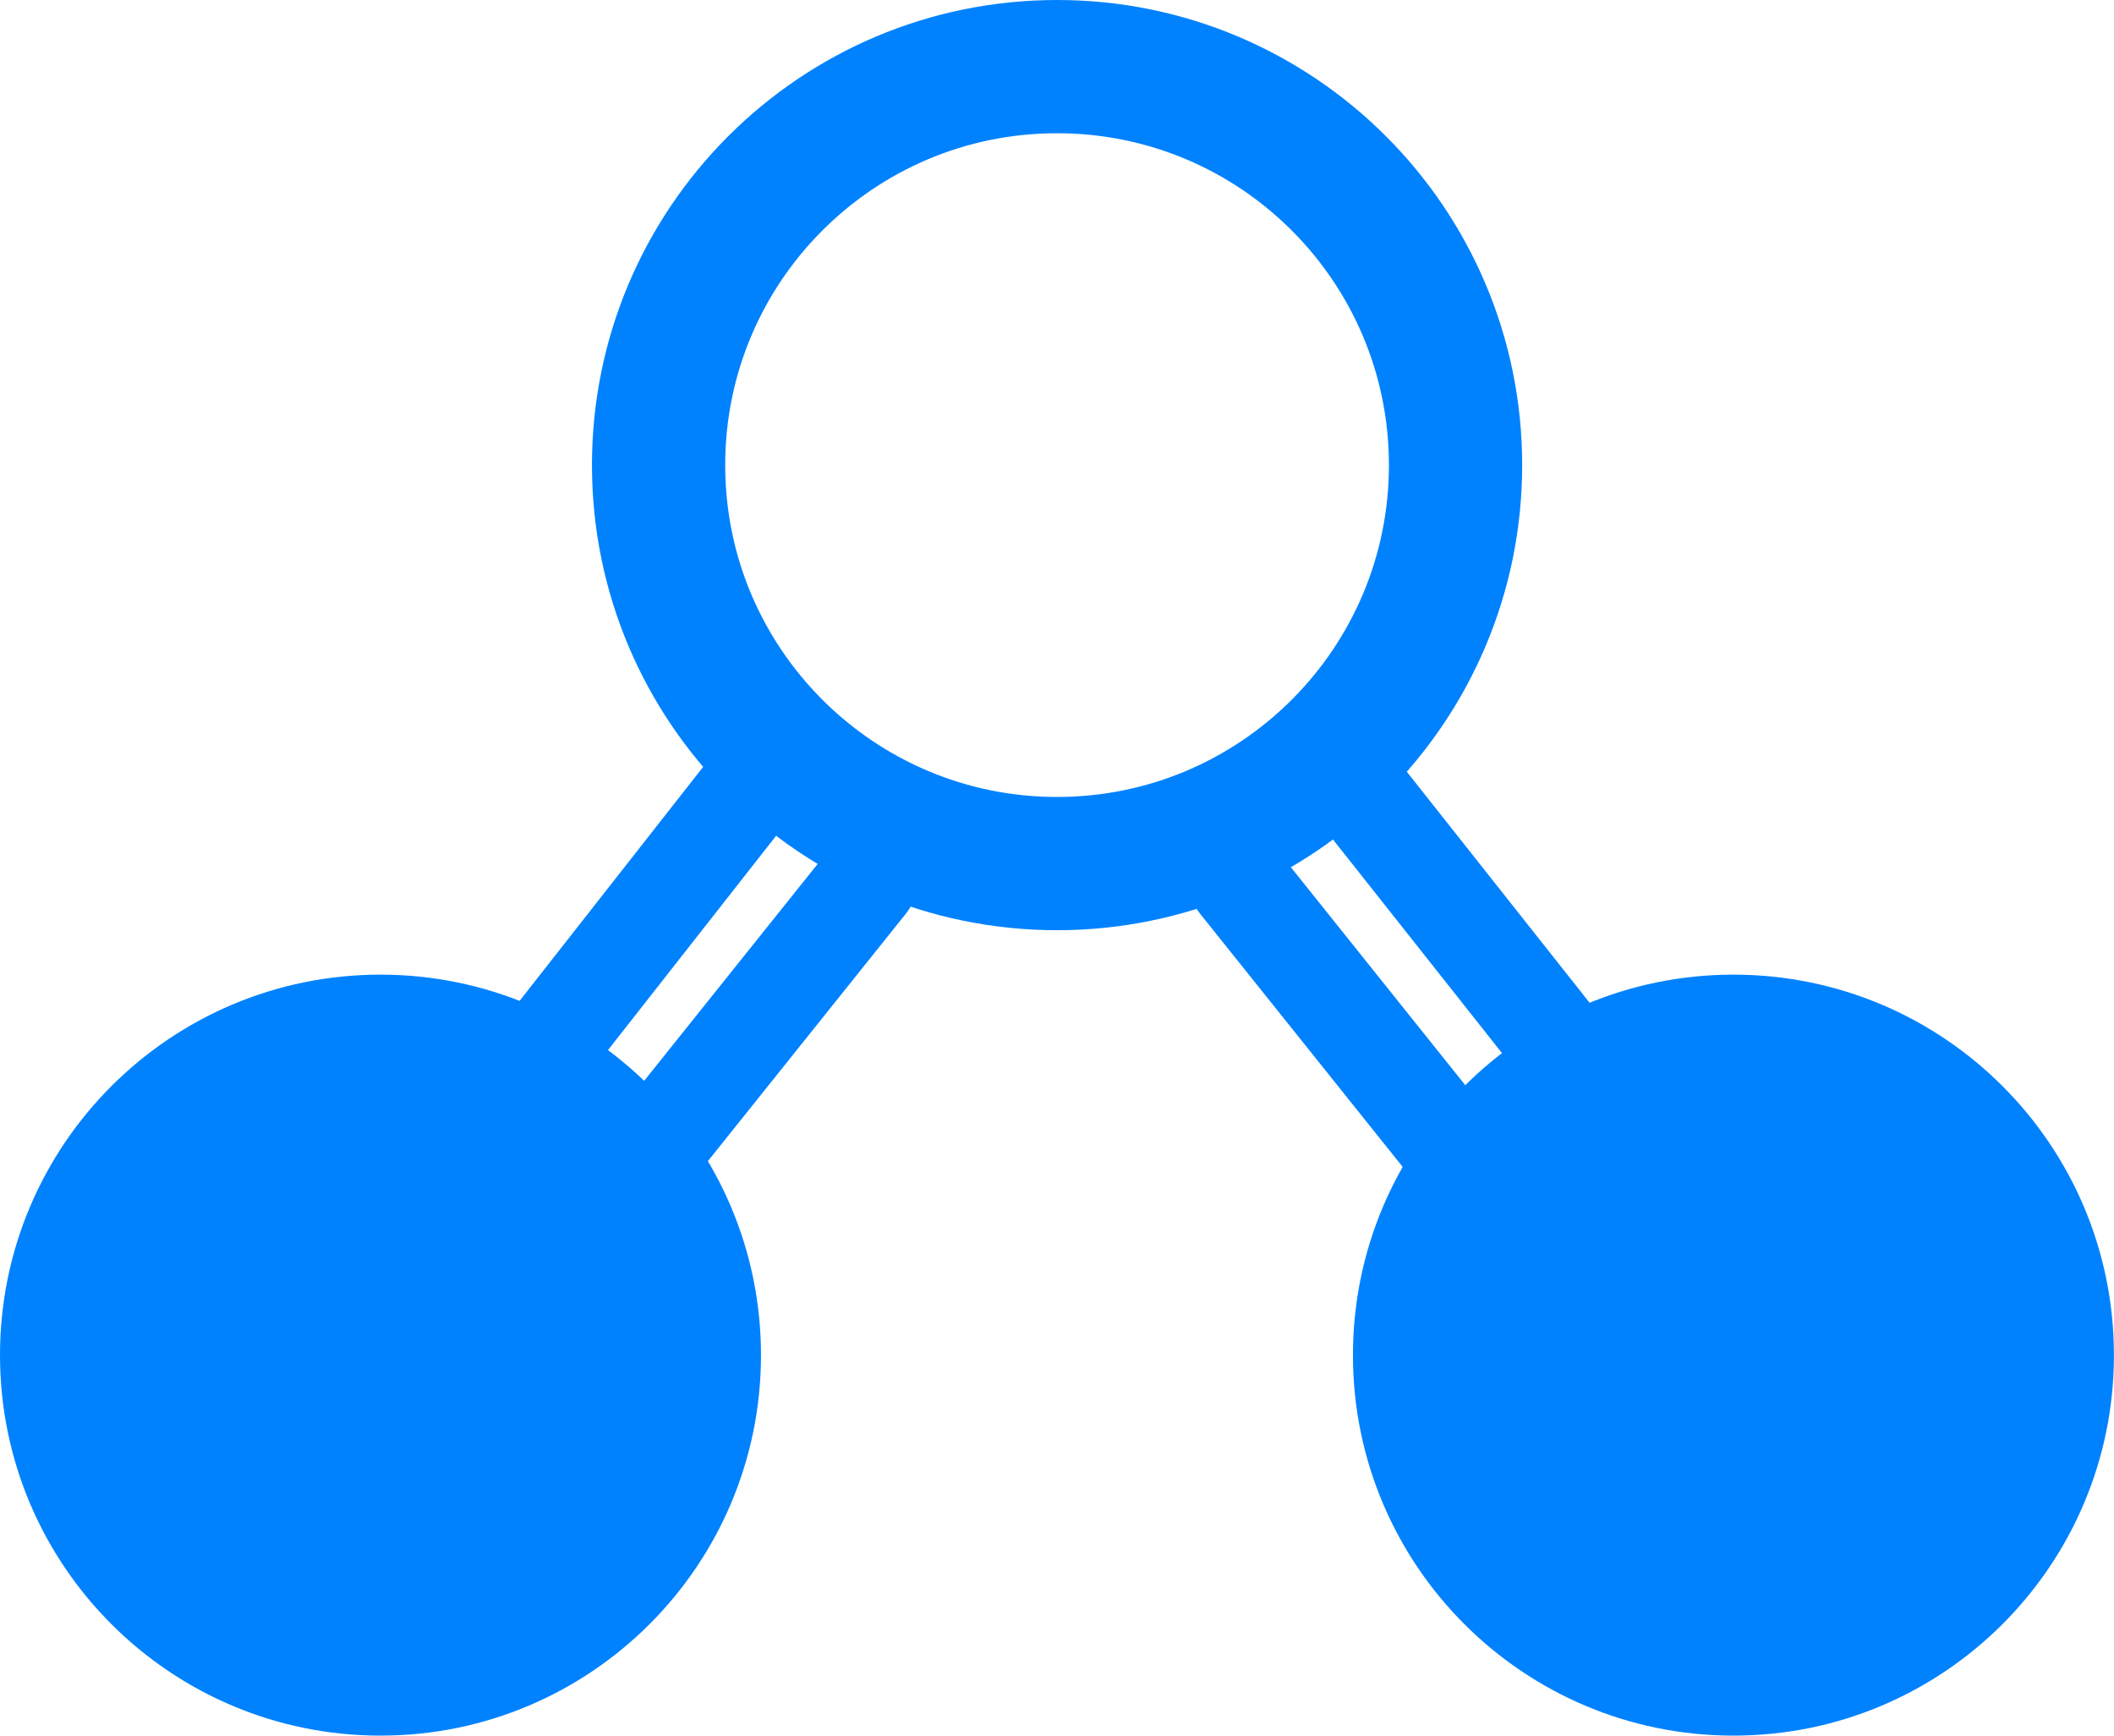
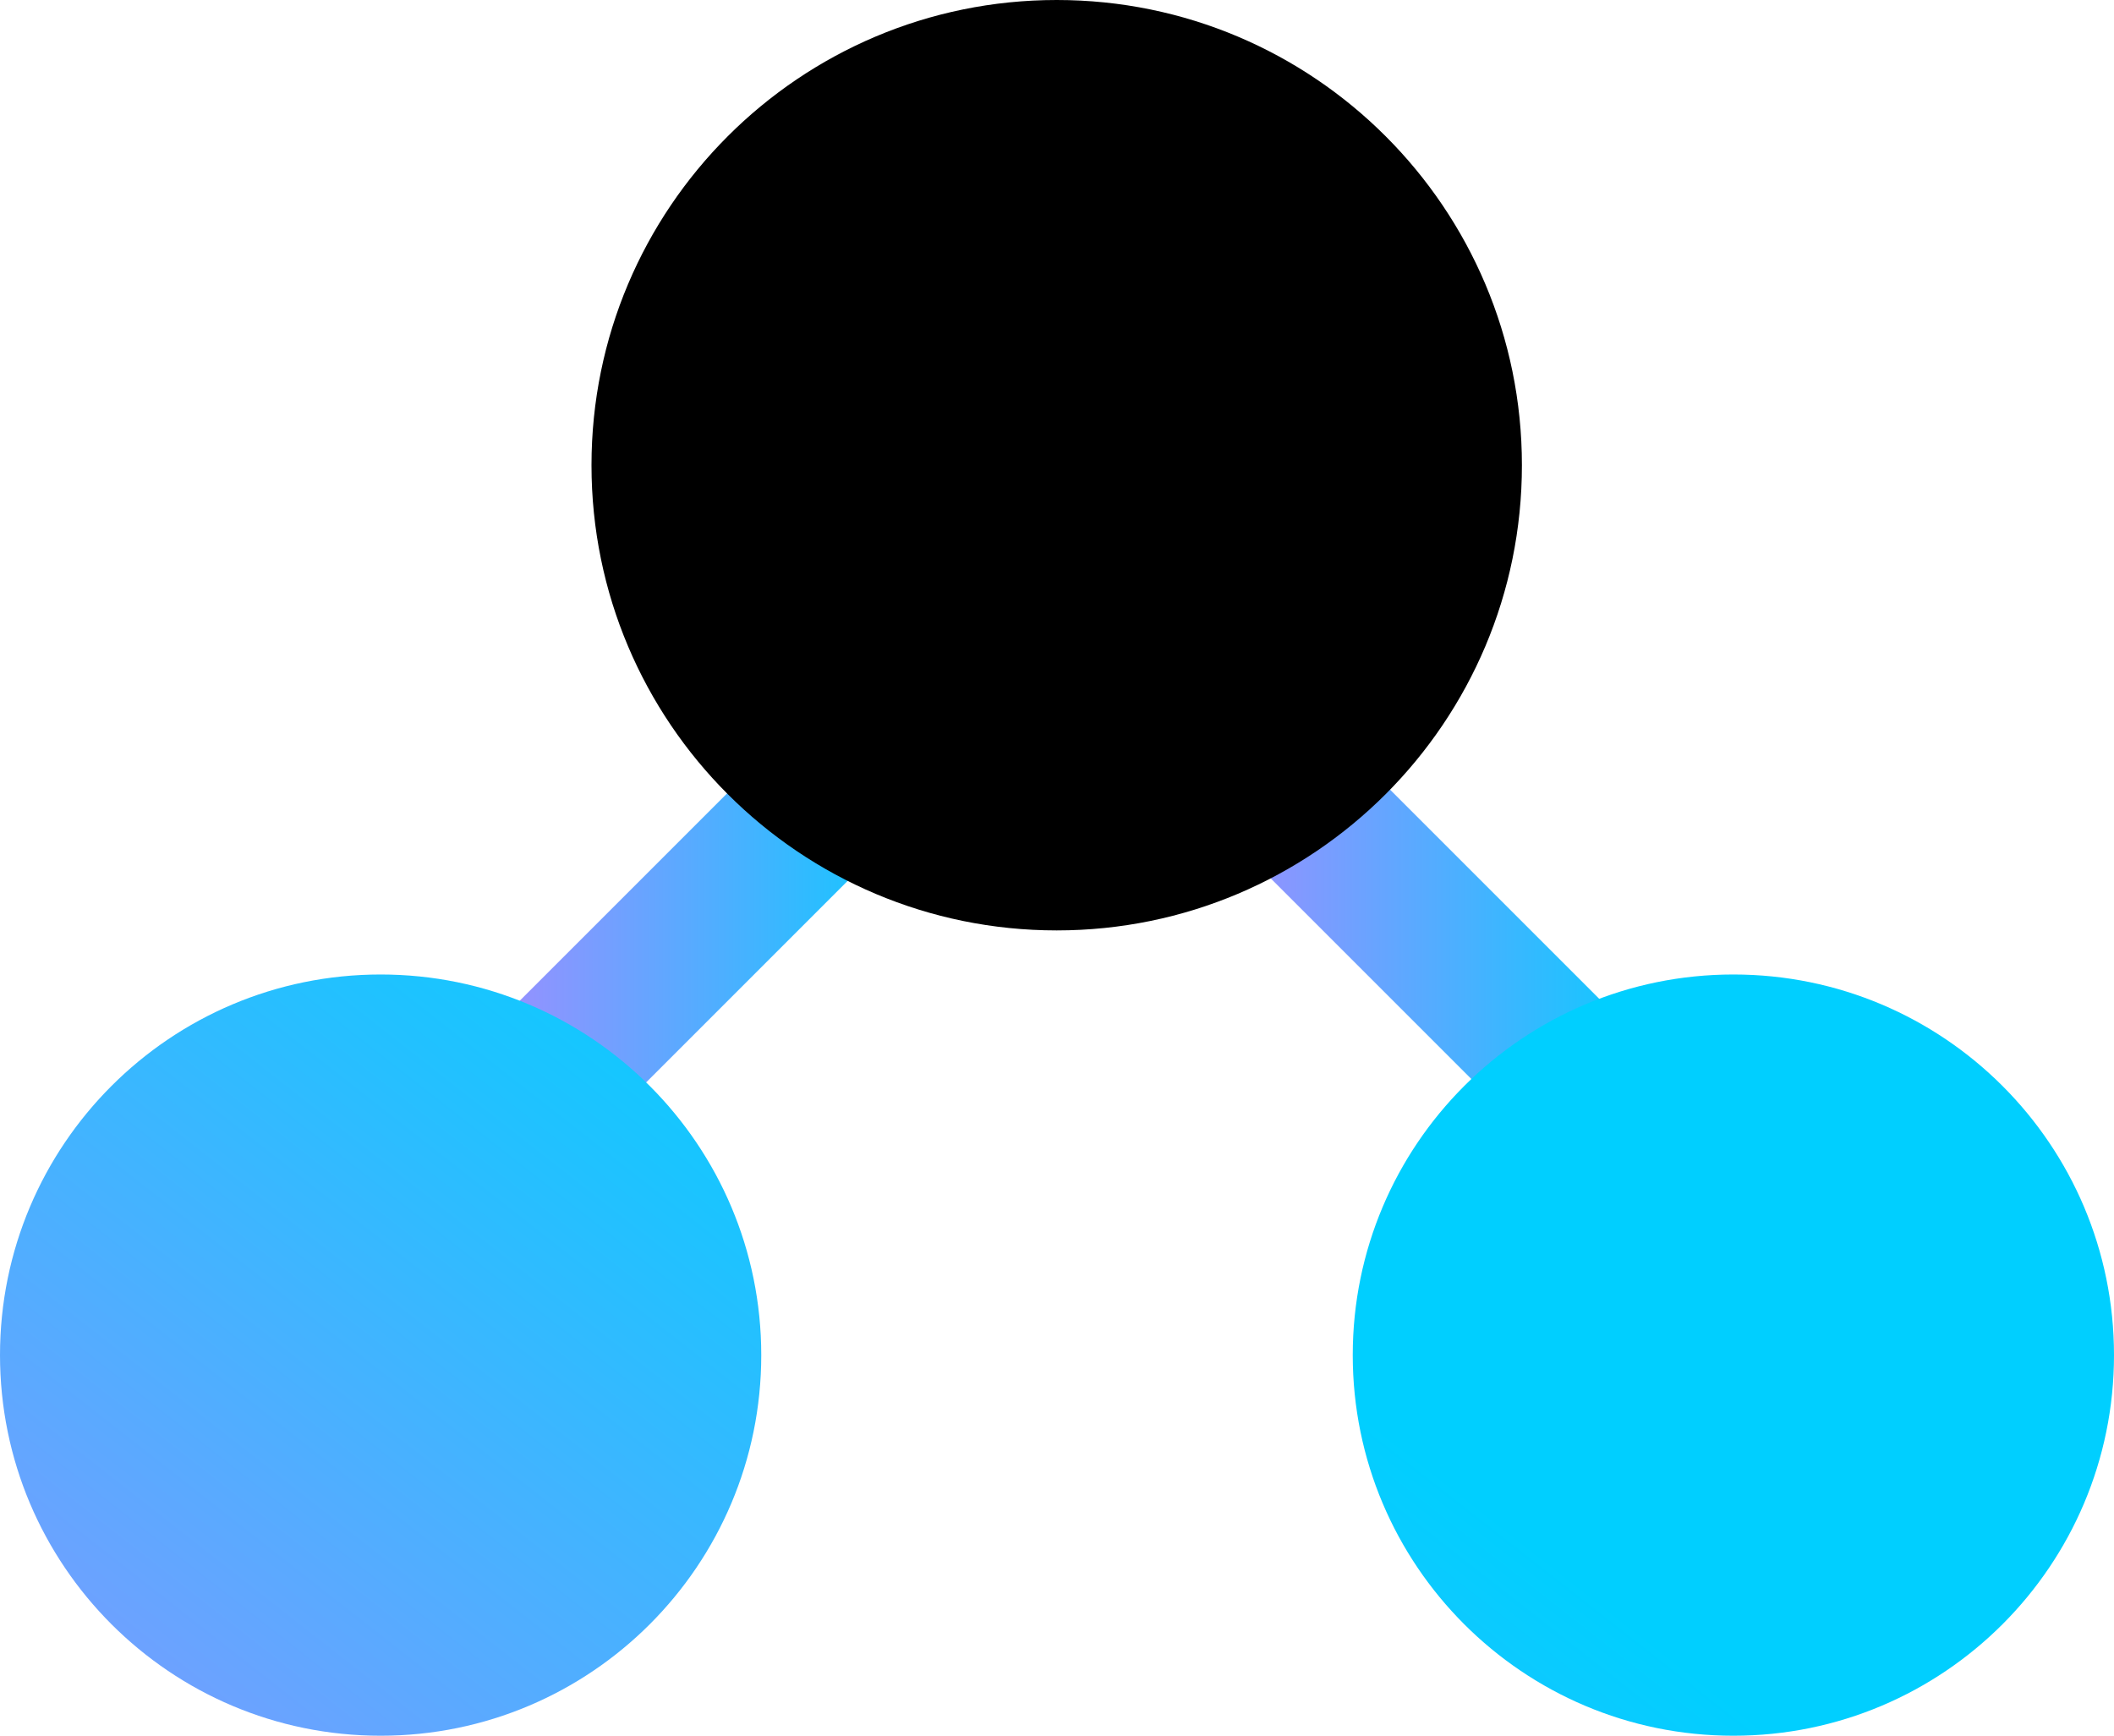
- <svg xmlns="http://www.w3.org/2000/svg" id="Group_430" data-name="Group 430" width="31.73" height="26.052" viewBox="0 0 31.73 26.052">
-   <g id="Ellipse_464" data-name="Ellipse 464" transform="translate(8.885 0)" fill="none" stroke="#0082fe" stroke-width="2">
-     <ellipse cx="6.981" cy="6.981" rx="6.981" ry="6.981" stroke="none" />
-     <ellipse cx="6.981" cy="6.981" rx="5.981" ry="5.981" fill="none" />
+ <svg xmlns="http://www.w3.org/2000/svg" xmlns:xlink="http://www.w3.org/1999/xlink" id="Layer_2" viewBox="0 0 35.49 29.14">
+   <defs>
+     <style>.cls-1{fill:url(#linear-gradient);}.cls-2{fill:url(#linear-gradient-3);}.cls-3{fill:url(#linear-gradient-4);}.cls-4{fill:url(#linear-gradient-2);}</style>
+     <linearGradient id="linear-gradient" x1="19.7" y1="15.62" x2="28.19" y2="15.62" gradientTransform="translate(18.05 -12.36) rotate(45)" gradientUnits="userSpaceOnUse">
+       <stop offset="0" stop-color="#ad87ff" />
+       <stop offset="1" stop-color="#00cfff" />
+     </linearGradient>
+     <linearGradient id="linear-gradient-2" x1="7.41" x2="15.9" gradientTransform="translate(-7.63 12.82) rotate(-45)" xlink:href="#linear-gradient" />
+     <linearGradient id="linear-gradient-3" x1="-3.31" y1="35.13" x2="12.17" y2="15.36" gradientTransform="matrix(1,0,0,1,0,0)" xlink:href="#linear-gradient" />
+     <linearGradient id="linear-gradient-4" x1="10.78" y1="46.16" x2="26.25" y2="26.38" gradientTransform="matrix(1,0,0,1,0,0)" xlink:href="#linear-gradient" />
+   </defs>
+   <g id="Layer_1-2">
+     <rect class="cls-1" x="22.71" y="10.85" width="2.47" height="9.53" transform="translate(-4.03 21.5) rotate(-45)" />
+     <rect class="cls-4" x="10.42" y="10.85" width="2.47" height="9.53" transform="translate(14.46 -3.67) rotate(45)" />
+     <g id="Ellipse_464">
+       <circle cx="17.74" cy="7.81" r="7.81" />
+       <circle cx="17.74" cy="7.81" r="6.69" />
+     </g>
+     <circle id="Ellipse_465" class="cls-2" cx="6.39" cy="22.75" r="6.39" />
+     <circle id="Ellipse_466" class="cls-3" cx="29.1" cy="22.75" r="6.39" />
  </g>
-   <ellipse id="Ellipse_465" data-name="Ellipse 465" cx="5.711" cy="5.711" rx="5.711" ry="5.711" transform="translate(0 14.629)" fill="#0082fe" />
-   <ellipse id="Ellipse_466" data-name="Ellipse 466" cx="5.711" cy="5.711" rx="5.711" ry="5.711" transform="translate(20.307 14.629)" fill="#0082fe" />
-   <path id="Path_553" data-name="Path 553" d="M6035.113,17578.072l2.992-3.814" transform="translate(-6026.792 -17562.5)" fill="none" stroke="#0082fe" stroke-linecap="round" stroke-width="1.5" />
-   <path id="Path_556" data-name="Path 556" d="M6038.467,17578.494l-3.353-4.238" transform="translate(-6014.817 -17562.498)" fill="none" stroke="#0082fe" stroke-linecap="round" stroke-width="1.5" />
-   <path id="Path_554" data-name="Path 554" d="M6034.543,17578.574l3.182-3.977" transform="translate(-6024.711 -17561.355)" fill="none" stroke="#0082fe" stroke-linecap="round" stroke-width="1.5" />
-   <path id="Path_555" data-name="Path 555" d="M6037.725,17578.572l-3.182-3.977" transform="translate(-6015.947 -17561.352)" fill="none" stroke="#0082fe" stroke-linecap="round" stroke-width="1.5" />
</svg>
